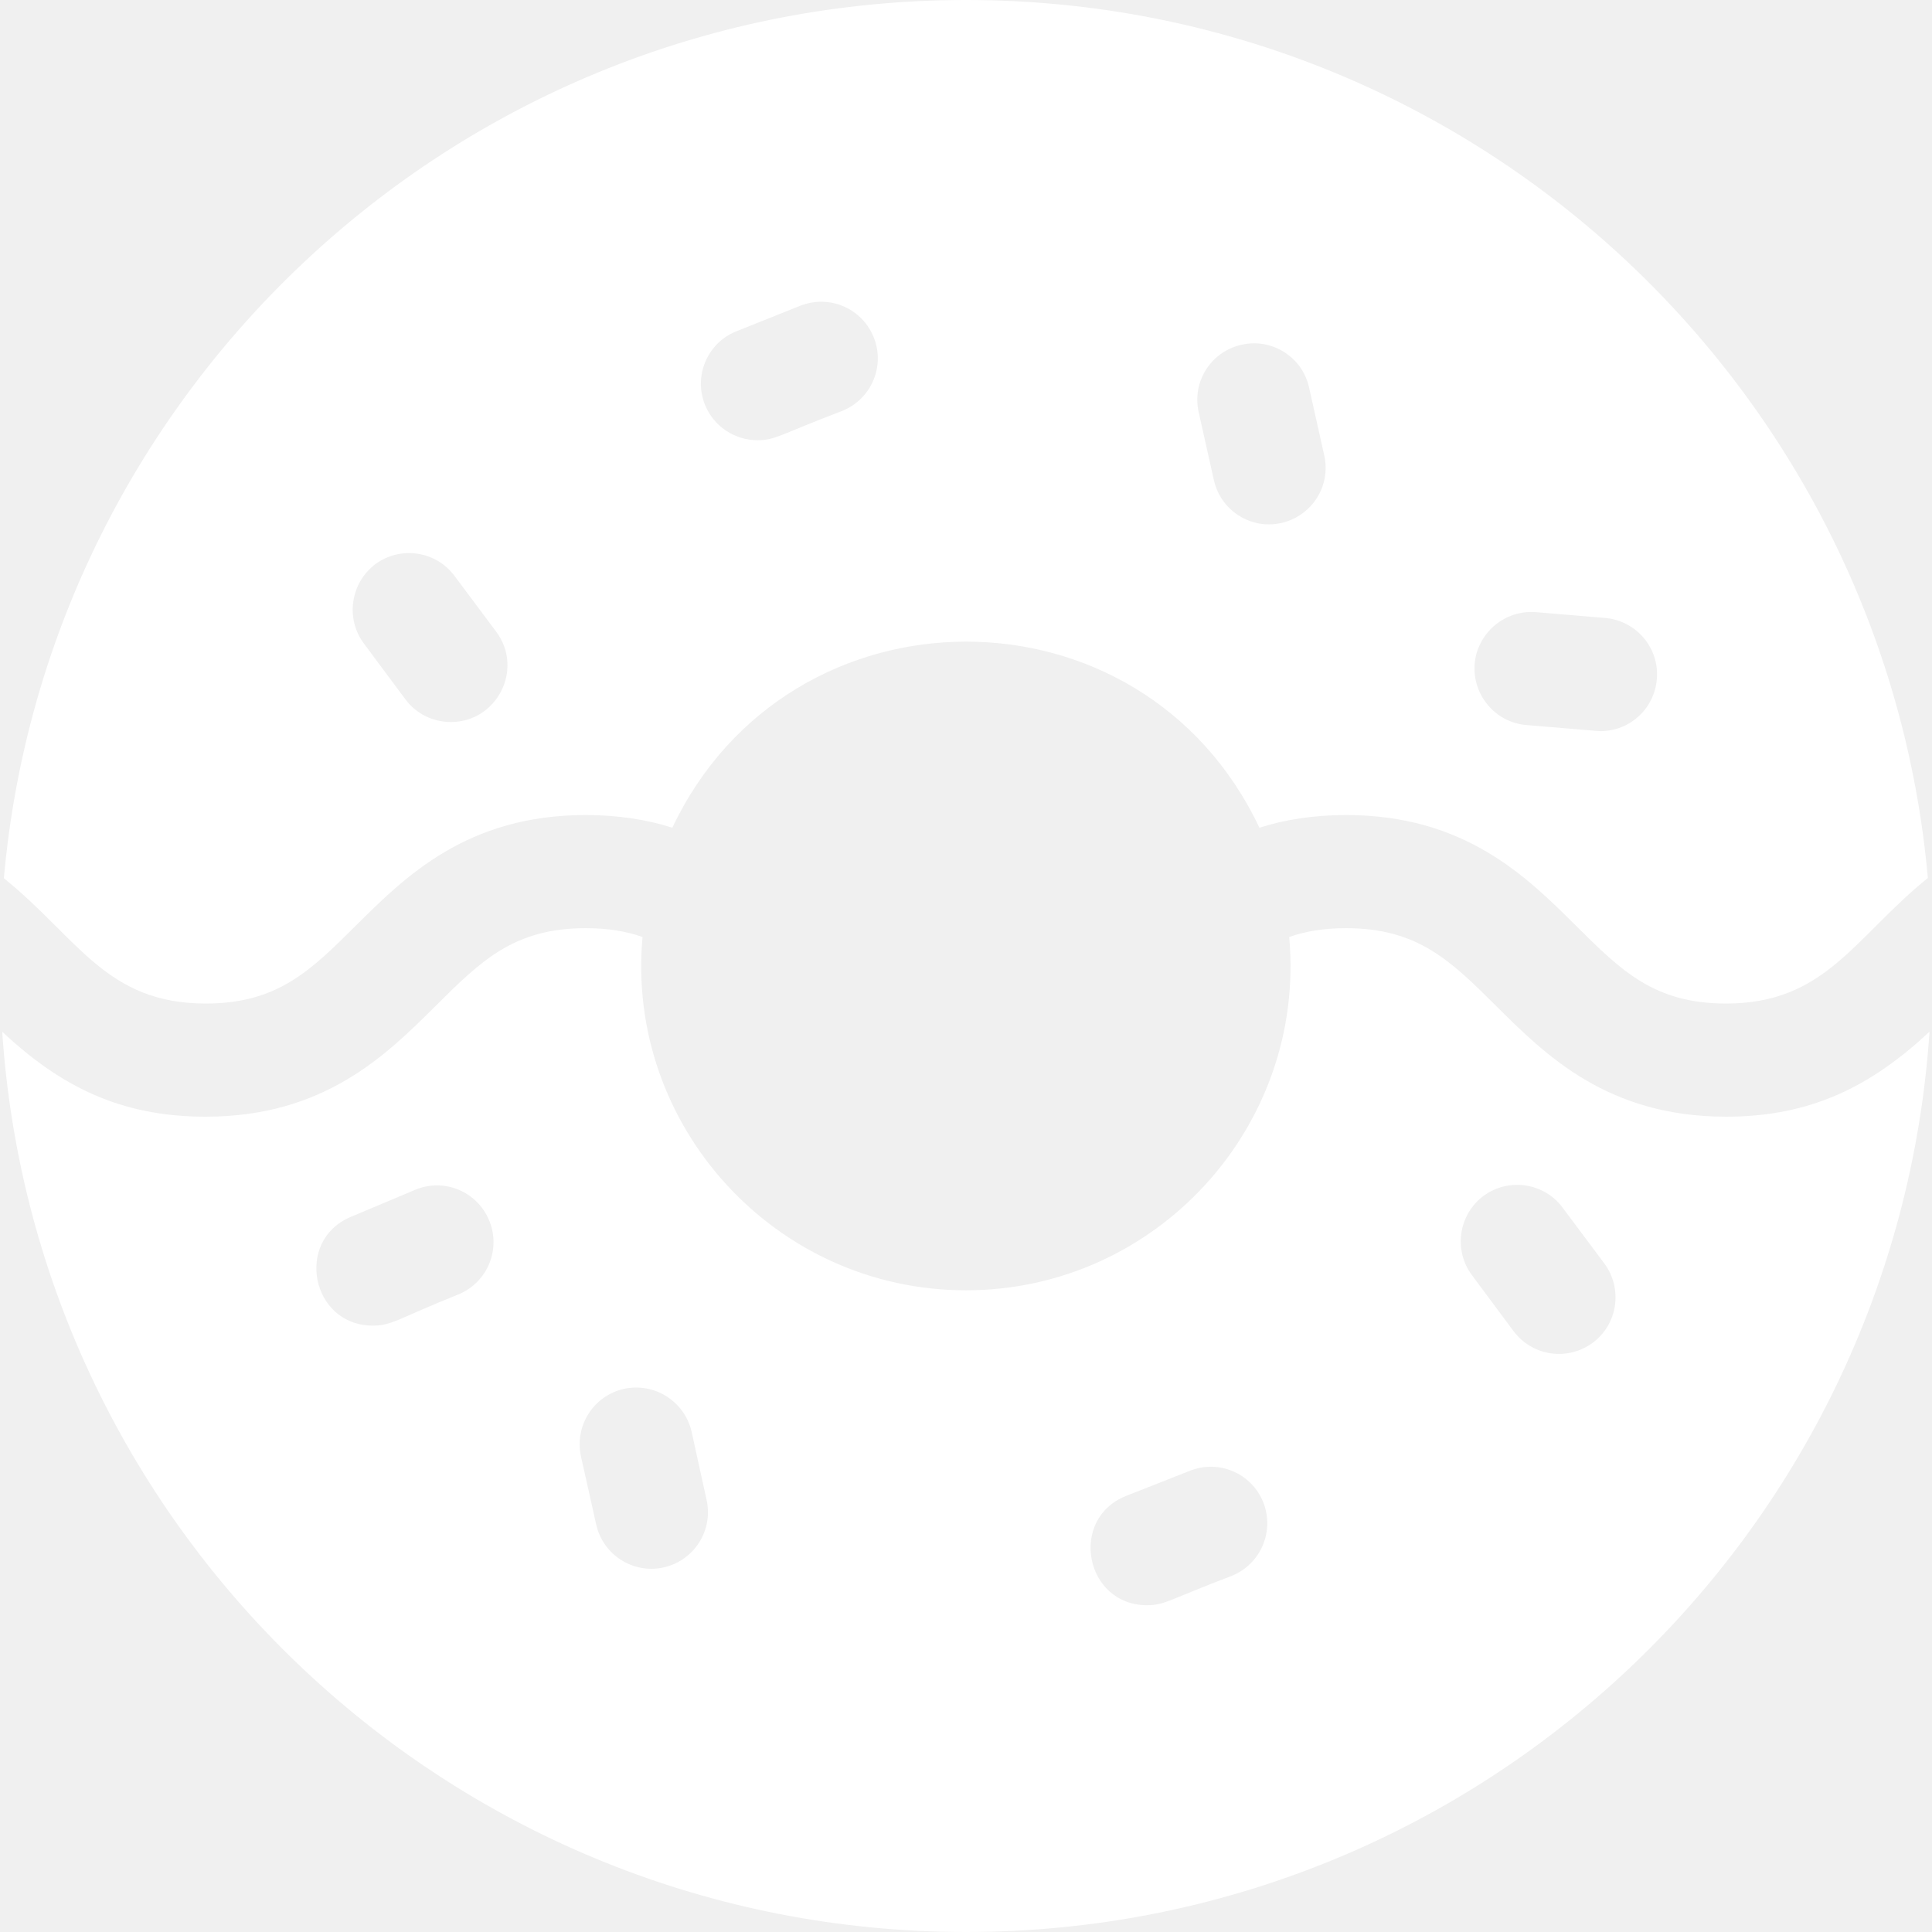
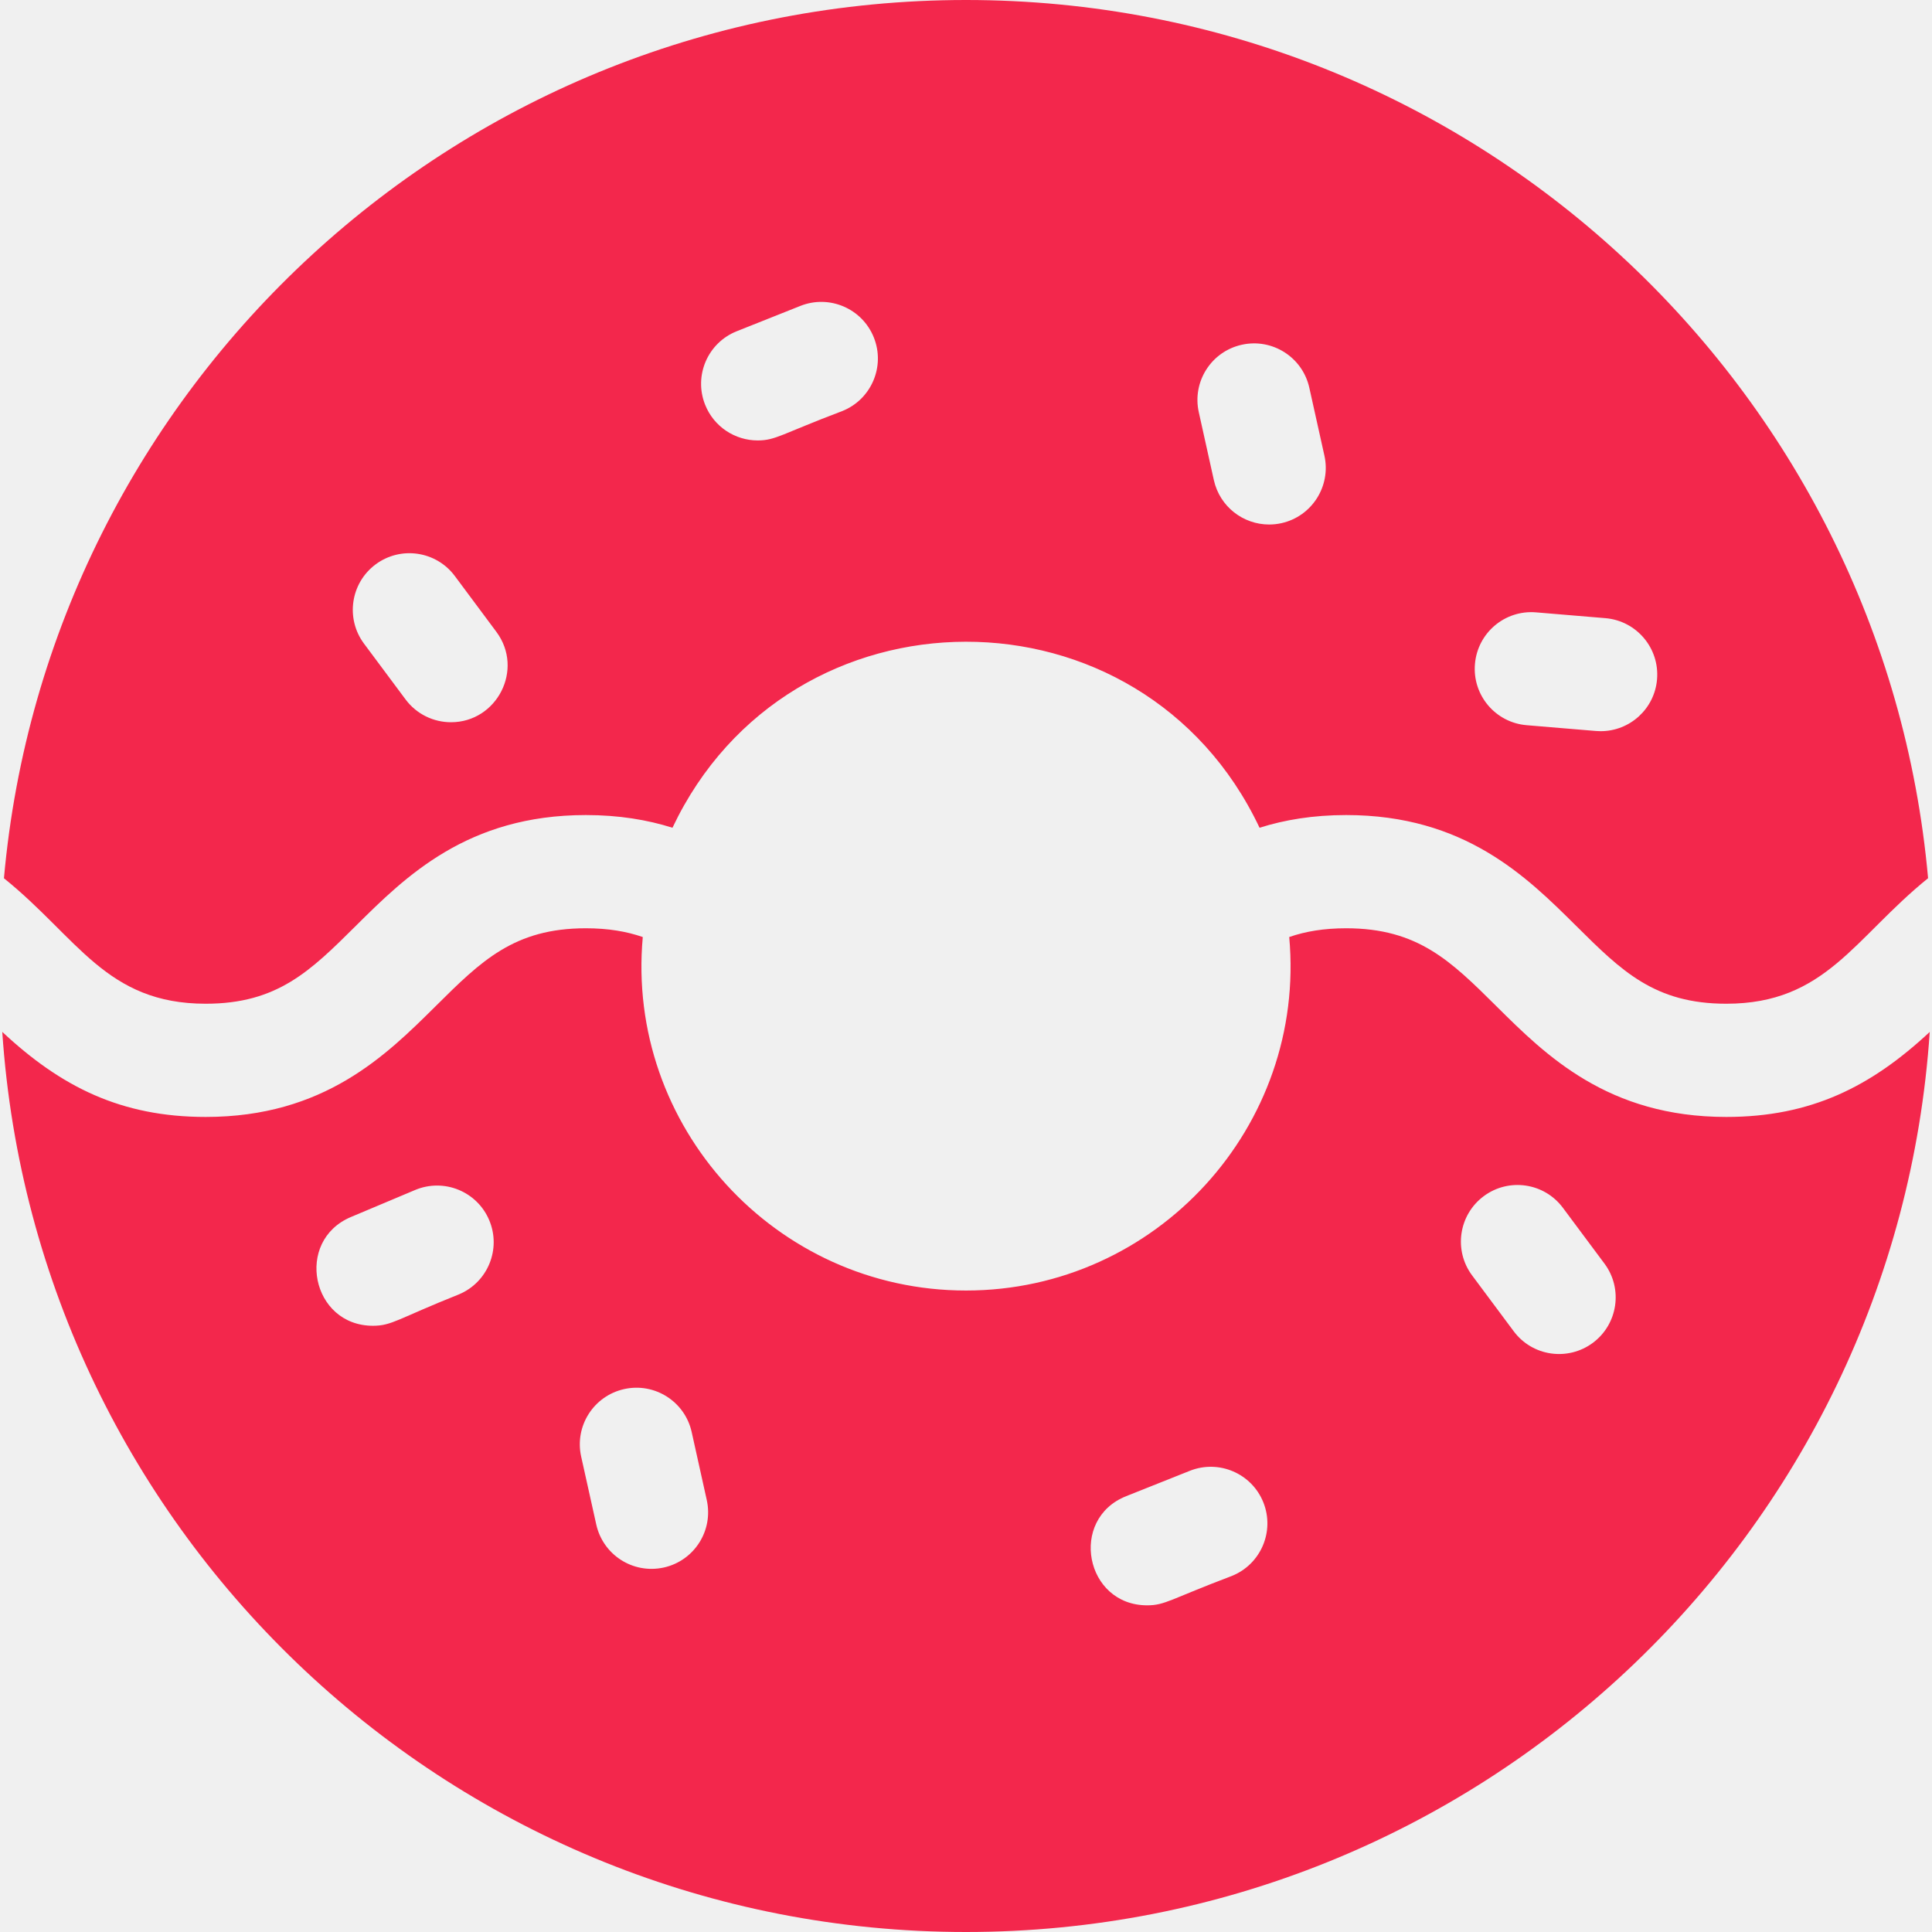
- <svg xmlns="http://www.w3.org/2000/svg" width="70" height="70" viewBox="0 0 70 70" fill="none">
-   <defs />
-   <path id="Vector" d="M62.54 40.46C58.25 40.46 56.01 38.24 54.21 36.45C52.56 34.81 51.37 33.63 48.77 33.63C47.97 33.63 47.3 33.74 46.71 33.95C47.33 40.8 41.9 46.75 35 46.75C28.09 46.75 22.66 40.79 23.28 33.95C22.69 33.74 22.02 33.63 21.22 33.63C18.62 33.63 17.43 34.81 15.78 36.45C13.98 38.24 11.74 40.46 7.45 40.46C4.38 40.46 2.2 39.37 0.08 37.38C1.3 55.63 16.48 70 35 70C53.5 70 68.69 55.64 69.91 37.38C67.79 39.36 65.61 40.46 62.54 40.46ZM53.75 43.33C54.66 42.66 55.95 42.85 56.62 43.76L58.13 45.78C58.8 46.69 58.62 47.97 57.71 48.65C56.8 49.32 55.52 49.14 54.84 48.23L53.33 46.2C52.66 45.3 52.84 44.01 53.75 43.33ZM40.8 54.2L43.11 53.29C44.16 52.87 45.35 53.38 45.77 54.43C46.19 55.49 45.67 56.68 44.62 57.1C42.4 57.94 42.21 58.16 41.56 58.16C39.31 58.16 38.71 55.03 40.8 54.2ZM22.61 50.32C23.72 50.08 24.81 50.78 25.06 51.88L25.6 54.34C25.85 55.45 25.15 56.54 24.05 56.79C22.92 57.04 21.84 56.32 21.6 55.23L21.05 52.77C20.81 51.66 21.5 50.57 22.61 50.32ZM12.71 44.09L15.04 43.11C16.08 42.67 17.28 43.16 17.72 44.21C18.16 45.25 17.67 46.45 16.63 46.89C14.41 47.78 14.2 48.03 13.51 48.03C11.28 48.03 10.66 44.95 12.71 44.09Z" fill="#FFFFFF" fill-opacity="1" fill-rule="nonzero" />
-   <path id="Vector" d="M7.45 36.36C10.05 36.36 11.24 35.18 12.89 33.54C14.69 31.75 16.93 29.53 21.22 29.53C22.41 29.53 23.45 29.7 24.36 29.99C28.6 21.03 41.37 20.97 45.63 29.99C46.54 29.7 47.58 29.53 48.77 29.53C53.06 29.53 55.3 31.75 57.1 33.54C58.75 35.18 59.94 36.36 62.54 36.36C66.14 36.36 67.17 33.98 69.85 31.81C68.26 14.03 53.32 0 35 0C16.71 0 1.73 14 0.14 31.82C2.82 33.98 3.84 36.36 7.45 36.36ZM16.34 26.16C15.71 26.16 15.09 25.88 14.69 25.34L13.18 23.31C12.51 22.41 12.7 21.12 13.6 20.44C14.51 19.77 15.8 19.96 16.47 20.87L17.98 22.89C18.99 24.25 18 26.16 16.34 26.16ZM30.51 14.89C28.32 15.72 28.1 15.95 27.45 15.95C26.63 15.95 25.86 15.46 25.54 14.66C25.12 13.61 25.64 12.41 26.69 12L28.99 11.08C30.05 10.66 31.24 11.17 31.66 12.23C32.08 13.28 31.56 14.47 30.51 14.89ZM46.42 18.95C46.27 18.98 46.12 19 45.98 19C45.04 19 44.19 18.35 43.98 17.39L43.43 14.93C43.18 13.83 43.88 12.73 44.99 12.49C46.09 12.24 47.19 12.94 47.43 14.04L47.98 16.5C48.23 17.61 47.53 18.7 46.42 18.95ZM60.03 24.61C59.94 25.68 59.05 26.49 57.99 26.49C57.93 26.49 57.88 26.48 57.82 26.48L55.31 26.27C54.18 26.18 53.34 25.18 53.43 24.05C53.53 22.93 54.52 22.09 55.65 22.18L58.16 22.39C59.29 22.49 60.13 23.48 60.03 24.61Z" fill="#FFFFFF" fill-opacity="1" fill-rule="nonzero" />
+ <svg xmlns="http://www.w3.org/2000/svg" viewBox="0 0 70 70" width="70" height="70" fill="none" customFrame="#000000">
+   <rect id="SVG" width="70" height="70" x="0" y="0" />
+   <g id="Group">
+     <path id="Vector" d="M62.547 40.469C58.259 40.469 56.016 38.243 54.215 36.455C52.564 34.817 51.371 33.633 48.773 33.633C47.971 33.633 47.302 33.745 46.711 33.95C47.335 40.803 41.904 46.758 35 46.758C28.093 46.758 22.666 40.8 23.289 33.951C22.698 33.746 22.029 33.633 21.226 33.633C18.628 33.633 17.434 34.817 15.784 36.456C13.982 38.243 11.741 40.469 7.453 40.469C4.383 40.469 2.21 39.376 0.082 37.387C1.307 55.634 16.487 70 35 70C53.5 70 68.695 55.641 69.918 37.389C67.793 39.37 65.618 40.469 62.547 40.469ZM53.758 43.34C54.666 42.664 55.951 42.852 56.627 43.761L58.133 45.783C58.81 46.691 58.621 47.976 57.713 48.653C56.809 49.325 55.523 49.147 54.843 48.232L53.337 46.21C52.661 45.302 52.849 44.017 53.758 43.34ZM40.806 54.208L43.11 53.29C44.163 52.872 45.355 53.385 45.775 54.437C46.193 55.49 45.679 56.682 44.628 57.101C42.403 57.943 42.213 58.164 41.565 58.164C39.315 58.164 38.715 55.039 40.806 54.208ZM22.615 50.329C23.721 50.083 24.816 50.78 25.061 51.886L25.607 54.347C25.854 55.453 25.156 56.548 24.052 56.794C22.923 57.041 21.846 56.326 21.604 55.237L21.057 52.776C20.811 51.67 21.509 50.575 22.615 50.329ZM12.716 44.094L15.04 43.116C16.084 42.677 17.287 43.166 17.726 44.211C18.166 45.254 17.675 46.457 16.632 46.896C14.411 47.782 14.203 48.035 13.513 48.035C11.285 48.035 10.662 44.959 12.716 44.094Z" fill="rgb(243,39,76)" fill-rule="nonzero" />
+     <path id="Vector" d="M7.453 36.367C10.051 36.367 11.244 35.183 12.894 33.544C14.696 31.757 16.937 29.531 21.226 29.531C22.419 29.531 23.454 29.703 24.365 29.991C28.6 21.032 41.375 20.977 45.636 29.991C46.546 29.703 47.581 29.531 48.773 29.531C53.061 29.531 55.303 31.756 57.105 33.544C58.755 35.183 59.949 36.367 62.548 36.367C66.144 36.367 67.178 33.985 69.858 31.819C68.267 14.03 53.323 0 35 0C16.712 0 1.733 14.002 0.143 31.821C2.823 33.98 3.848 36.367 7.453 36.367ZM16.341 26.168C15.715 26.168 15.097 25.882 14.694 25.341L13.188 23.319C12.513 22.411 12.7 21.126 13.609 20.449C14.517 19.774 15.802 19.961 16.479 20.87L17.984 22.892C18.998 24.255 18.003 26.168 16.341 26.168ZM30.515 14.894C28.32 15.725 28.103 15.958 27.453 15.958C26.637 15.958 25.868 15.468 25.548 14.665C25.128 13.612 25.642 12.419 26.695 12.001L28.998 11.084C30.051 10.665 31.243 11.178 31.662 12.231C32.081 13.282 31.567 14.476 30.515 14.894ZM46.429 18.955C46.278 18.989 46.129 19.004 45.982 19.004C45.041 19.004 44.195 18.355 43.981 17.398L43.435 14.937C43.188 13.832 43.886 12.735 44.992 12.491C46.098 12.245 47.193 12.942 47.439 14.048L47.986 16.509C48.231 17.613 47.533 18.71 46.429 18.955ZM60.038 24.612C59.949 25.683 59.052 26.492 57.996 26.492C57.939 26.492 57.882 26.489 57.823 26.485L55.311 26.275C54.182 26.18 53.344 25.188 53.44 24.06C53.534 22.93 54.525 22.092 55.654 22.187L58.166 22.397C59.295 22.492 60.133 23.484 60.038 24.612Z" fill="rgb(243,39,76)" fill-rule="nonzero" />
+   </g>
</svg>
